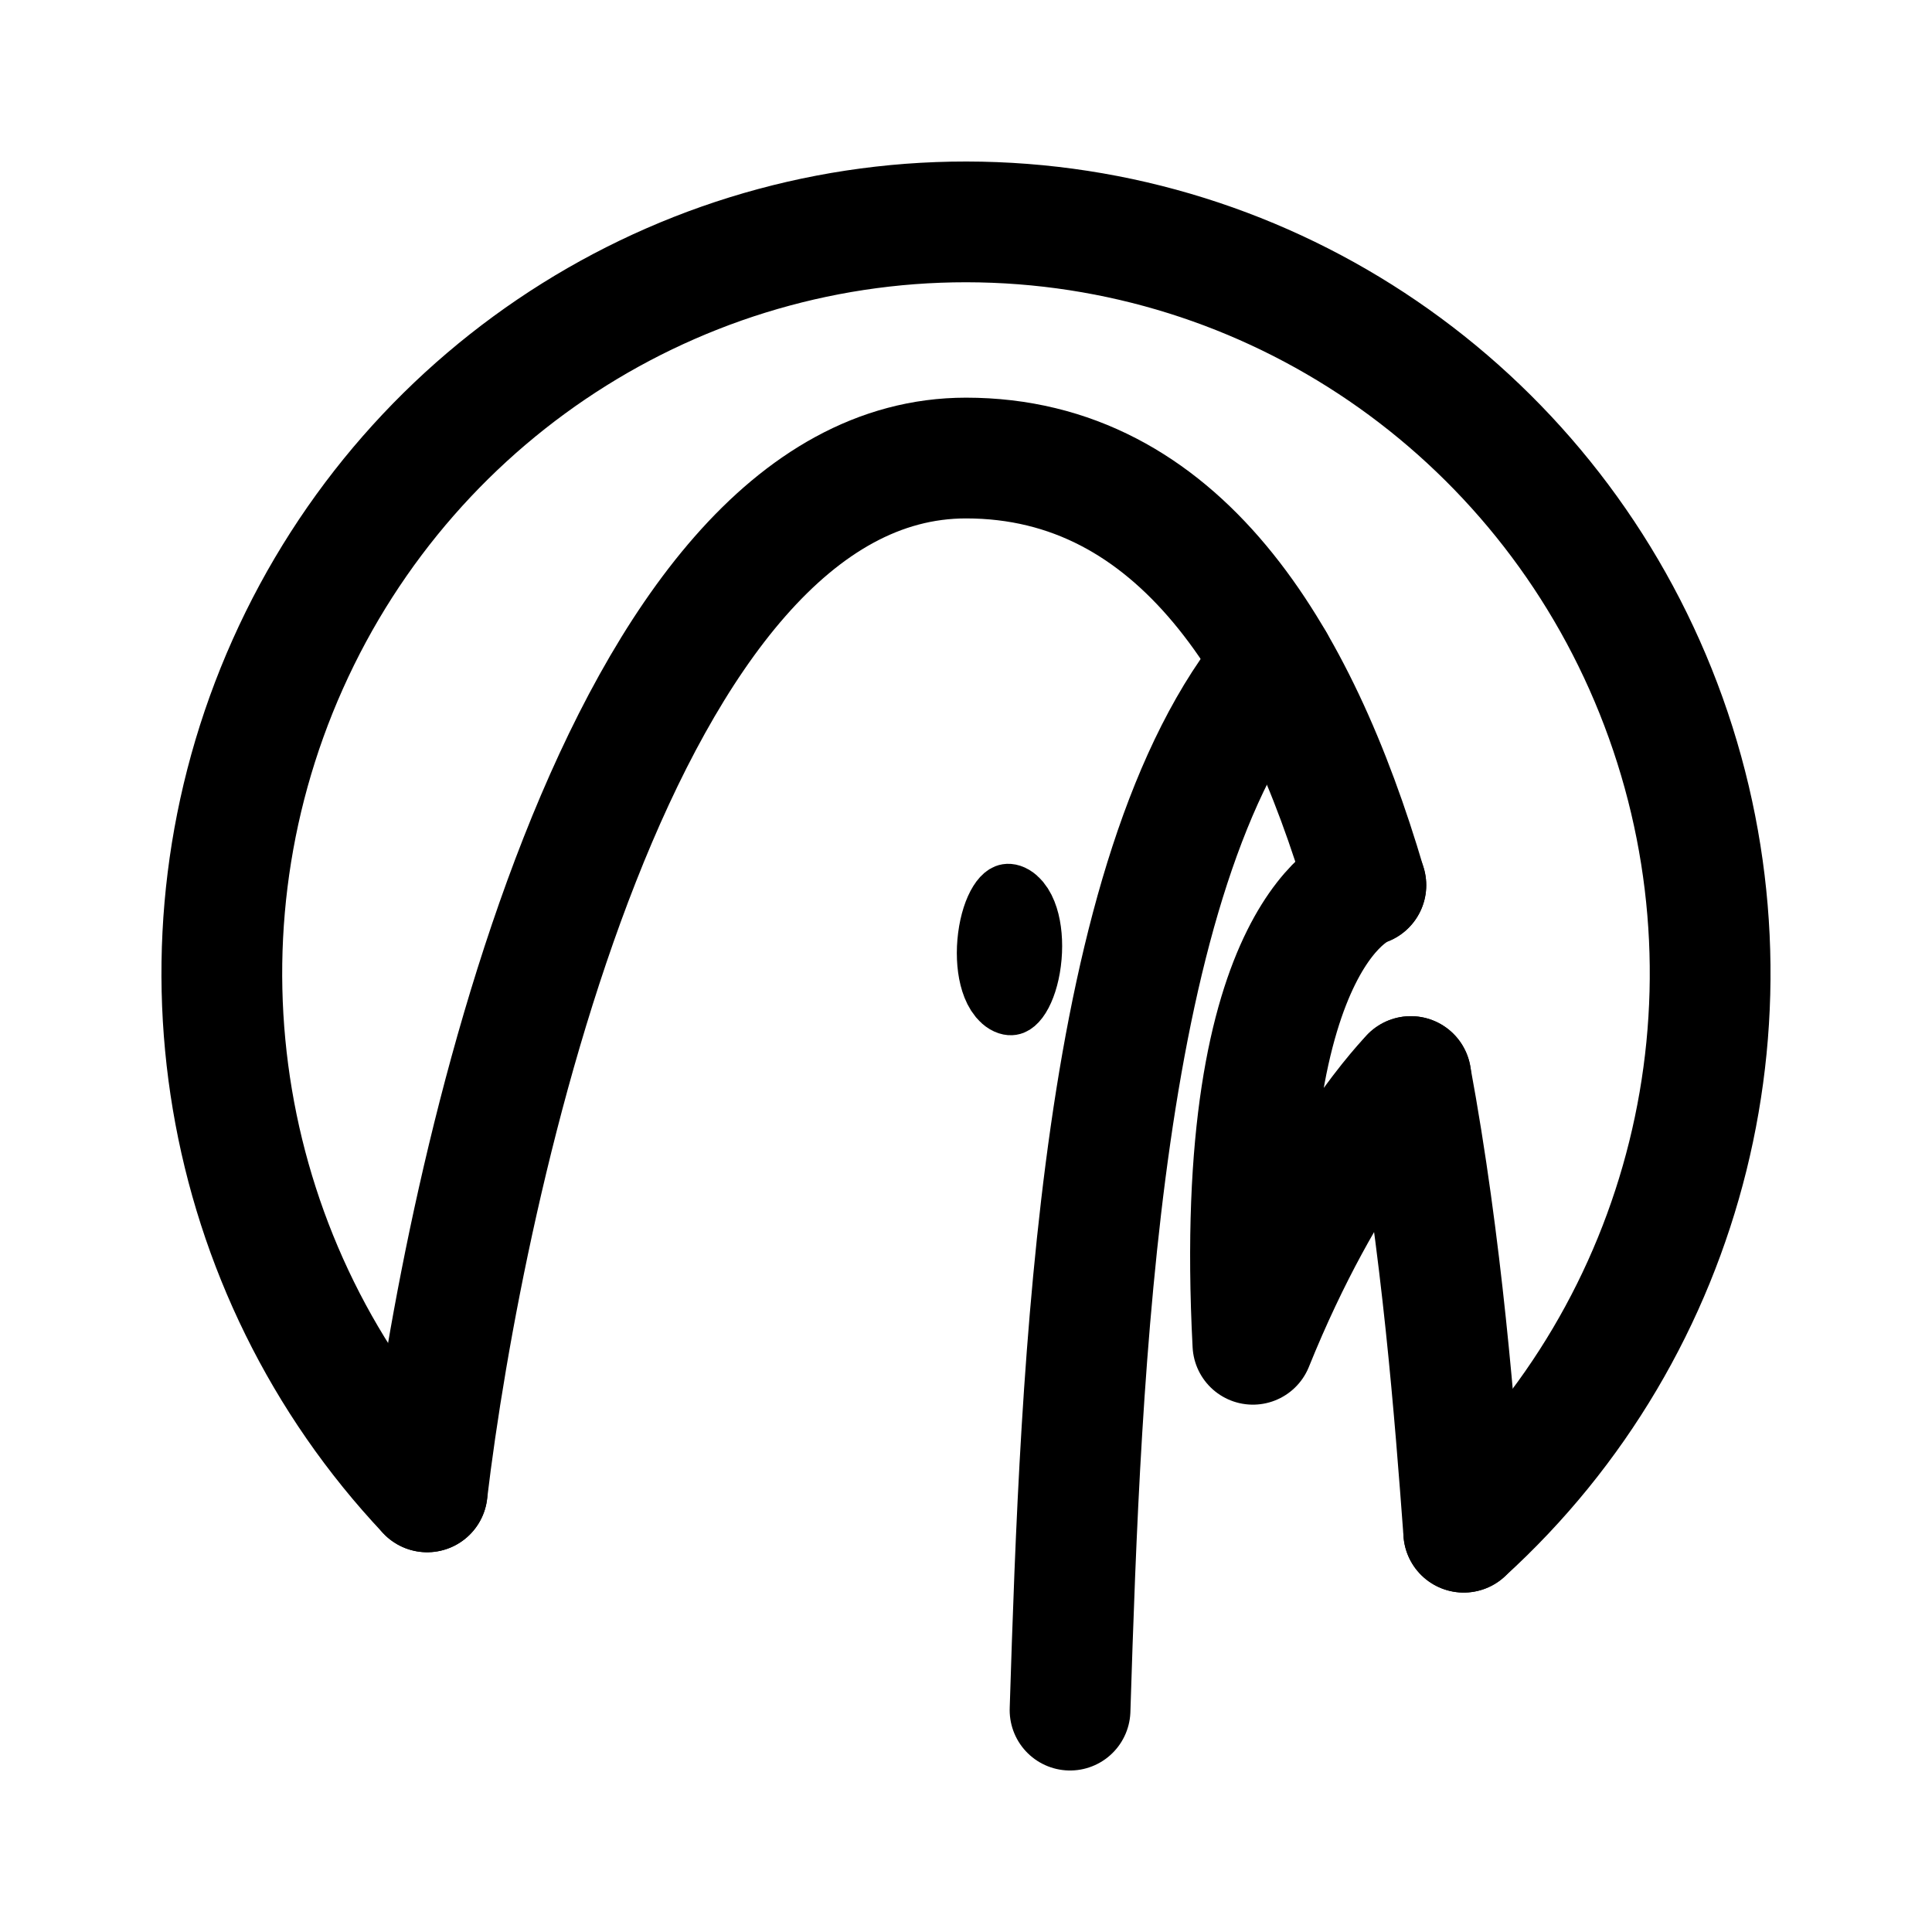
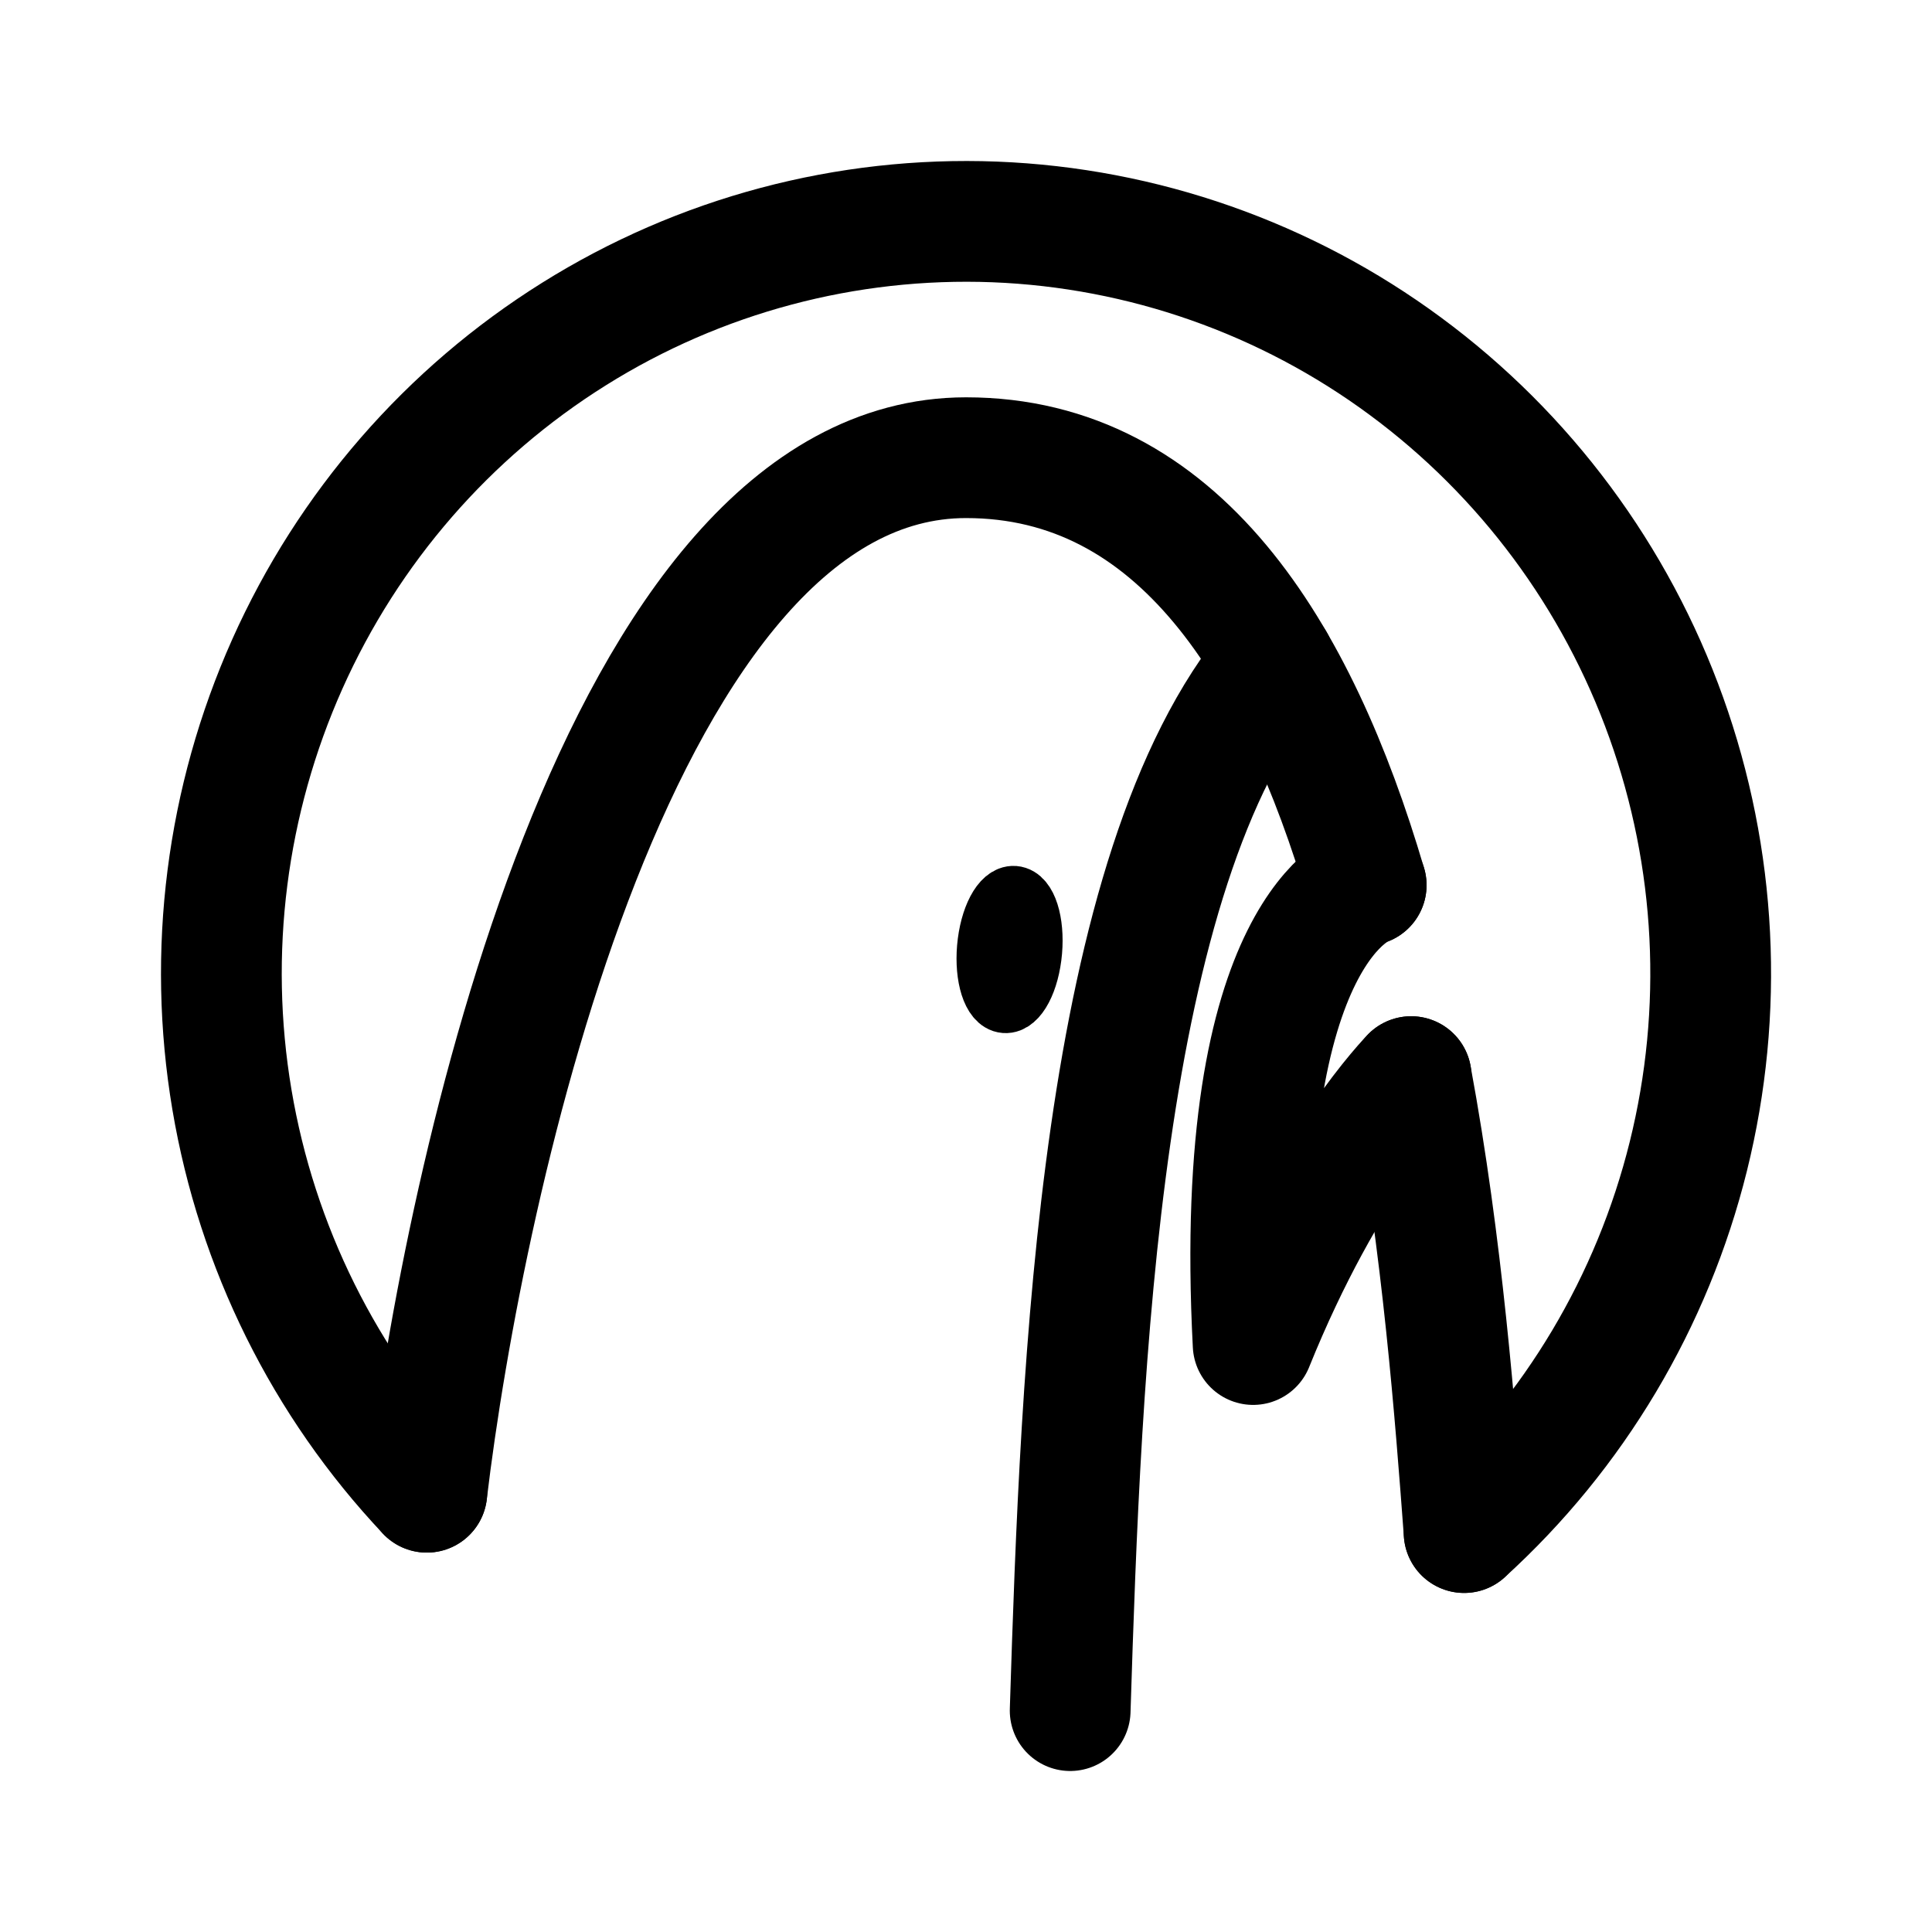
- <svg xmlns="http://www.w3.org/2000/svg" width="192" height="192" version="1.1" viewBox="0 0 192 192" xml:space="preserve">
-   <g fill="none" stroke="#000" stroke-linecap="round" stroke-linejoin="round" stroke-miterlimit="15">
-     <g stroke-width="12">
-       <path d="m42.45 148.26a73.952 74.693 0 0 1-13.852-82.253 73.952 74.693 0 0 1 70.247-43.9 73.952 74.693 0 0 1 66.695 49.229 73.952 74.693 0 0 1-20.076 80.932" style="paint-order:markers stroke fill" />
-       <path d="m42.45 148.26c3.645-30.56 18.951-102.74 53.55-102.74 21.099 0 32.906 19.243 39.736 42.449m4.465 19.017c3.124 16.849 4.395 33.655 5.264 45.28" style="paint-order:markers stroke fill" />
-       <path d="m106.34 169.95c1.087-34.305 2.893-83.541 20.263-104.14" stroke-opacity=".998" style="paint-order:markers stroke fill" />
-     </g>
-     <ellipse transform="matrix(.95047 .31083 -.12784 .99179 0 0)" cx="113.56" cy="59.554" rx="2.278" ry="5.302" stroke-width="6.181" style="paint-order:markers stroke fill" />
-     <path d="m135.74 87.971s-13.402 3.908-11.228 45.622c7.331-18.171 15.693-26.605 15.693-26.605" stroke-width="12" style="paint-order:markers fill stroke" />
-   </g>
+ <svg xmlns="http://www.w3.org/2000/svg" width="192" height="192" fill="none">
+   <path d="M42.418 148.295c-10.157-10.77-16.9-24.355-19.37-39.018a75.424 75.424 0 0 1 5.508-43.291c6.06-13.556 15.986-24.977 28.509-32.803a73.441 73.441 0 0 1 41.787-11.128 73.53 73.53 0 0 1 40.815 14.342c11.889 8.776 20.916 20.935 25.925 34.921a75.446 75.446 0 0 1 2.195 43.591c-3.579 14.428-11.338 27.448-22.284 37.397" stroke="#000" stroke-width="12" stroke-miterlimit="15" stroke-linecap="round" stroke-linejoin="round" />
+   <path d="M42.418 148.295c3.647-30.581 18.964-102.81 53.586-102.81 21.114 0 32.929 19.256 39.764 42.478m4.468 19.03c3.126 16.86 4.398 33.678 5.267 45.311" stroke="#000" stroke-width="12" stroke-miterlimit="15" stroke-linecap="round" stroke-linejoin="round" />
+   <path d="M106.352 170c1.087-34.329 2.895-83.598 20.277-104.212" stroke="#000" stroke-width="12" stroke-miterlimit="15" stroke-linecap="round" stroke-linejoin="round" />
+   <path d="M99.651 99.623c1.197.391 2.471-1.647 2.845-4.553.375-2.907-.291-5.58-1.488-5.971s-2.47 1.647-2.845 4.553c-.375 2.907.292 5.58 1.488 5.971Z" stroke="#000" stroke-width="6" stroke-miterlimit="15" stroke-linecap="round" stroke-linejoin="round" />
+   <path d="M135.772 87.965s-13.411 3.91-11.236 45.653c7.336-18.183 15.704-26.623 15.704-26.623" stroke="#000" stroke-width="12" stroke-miterlimit="15" stroke-linecap="round" stroke-linejoin="round" />
</svg>
